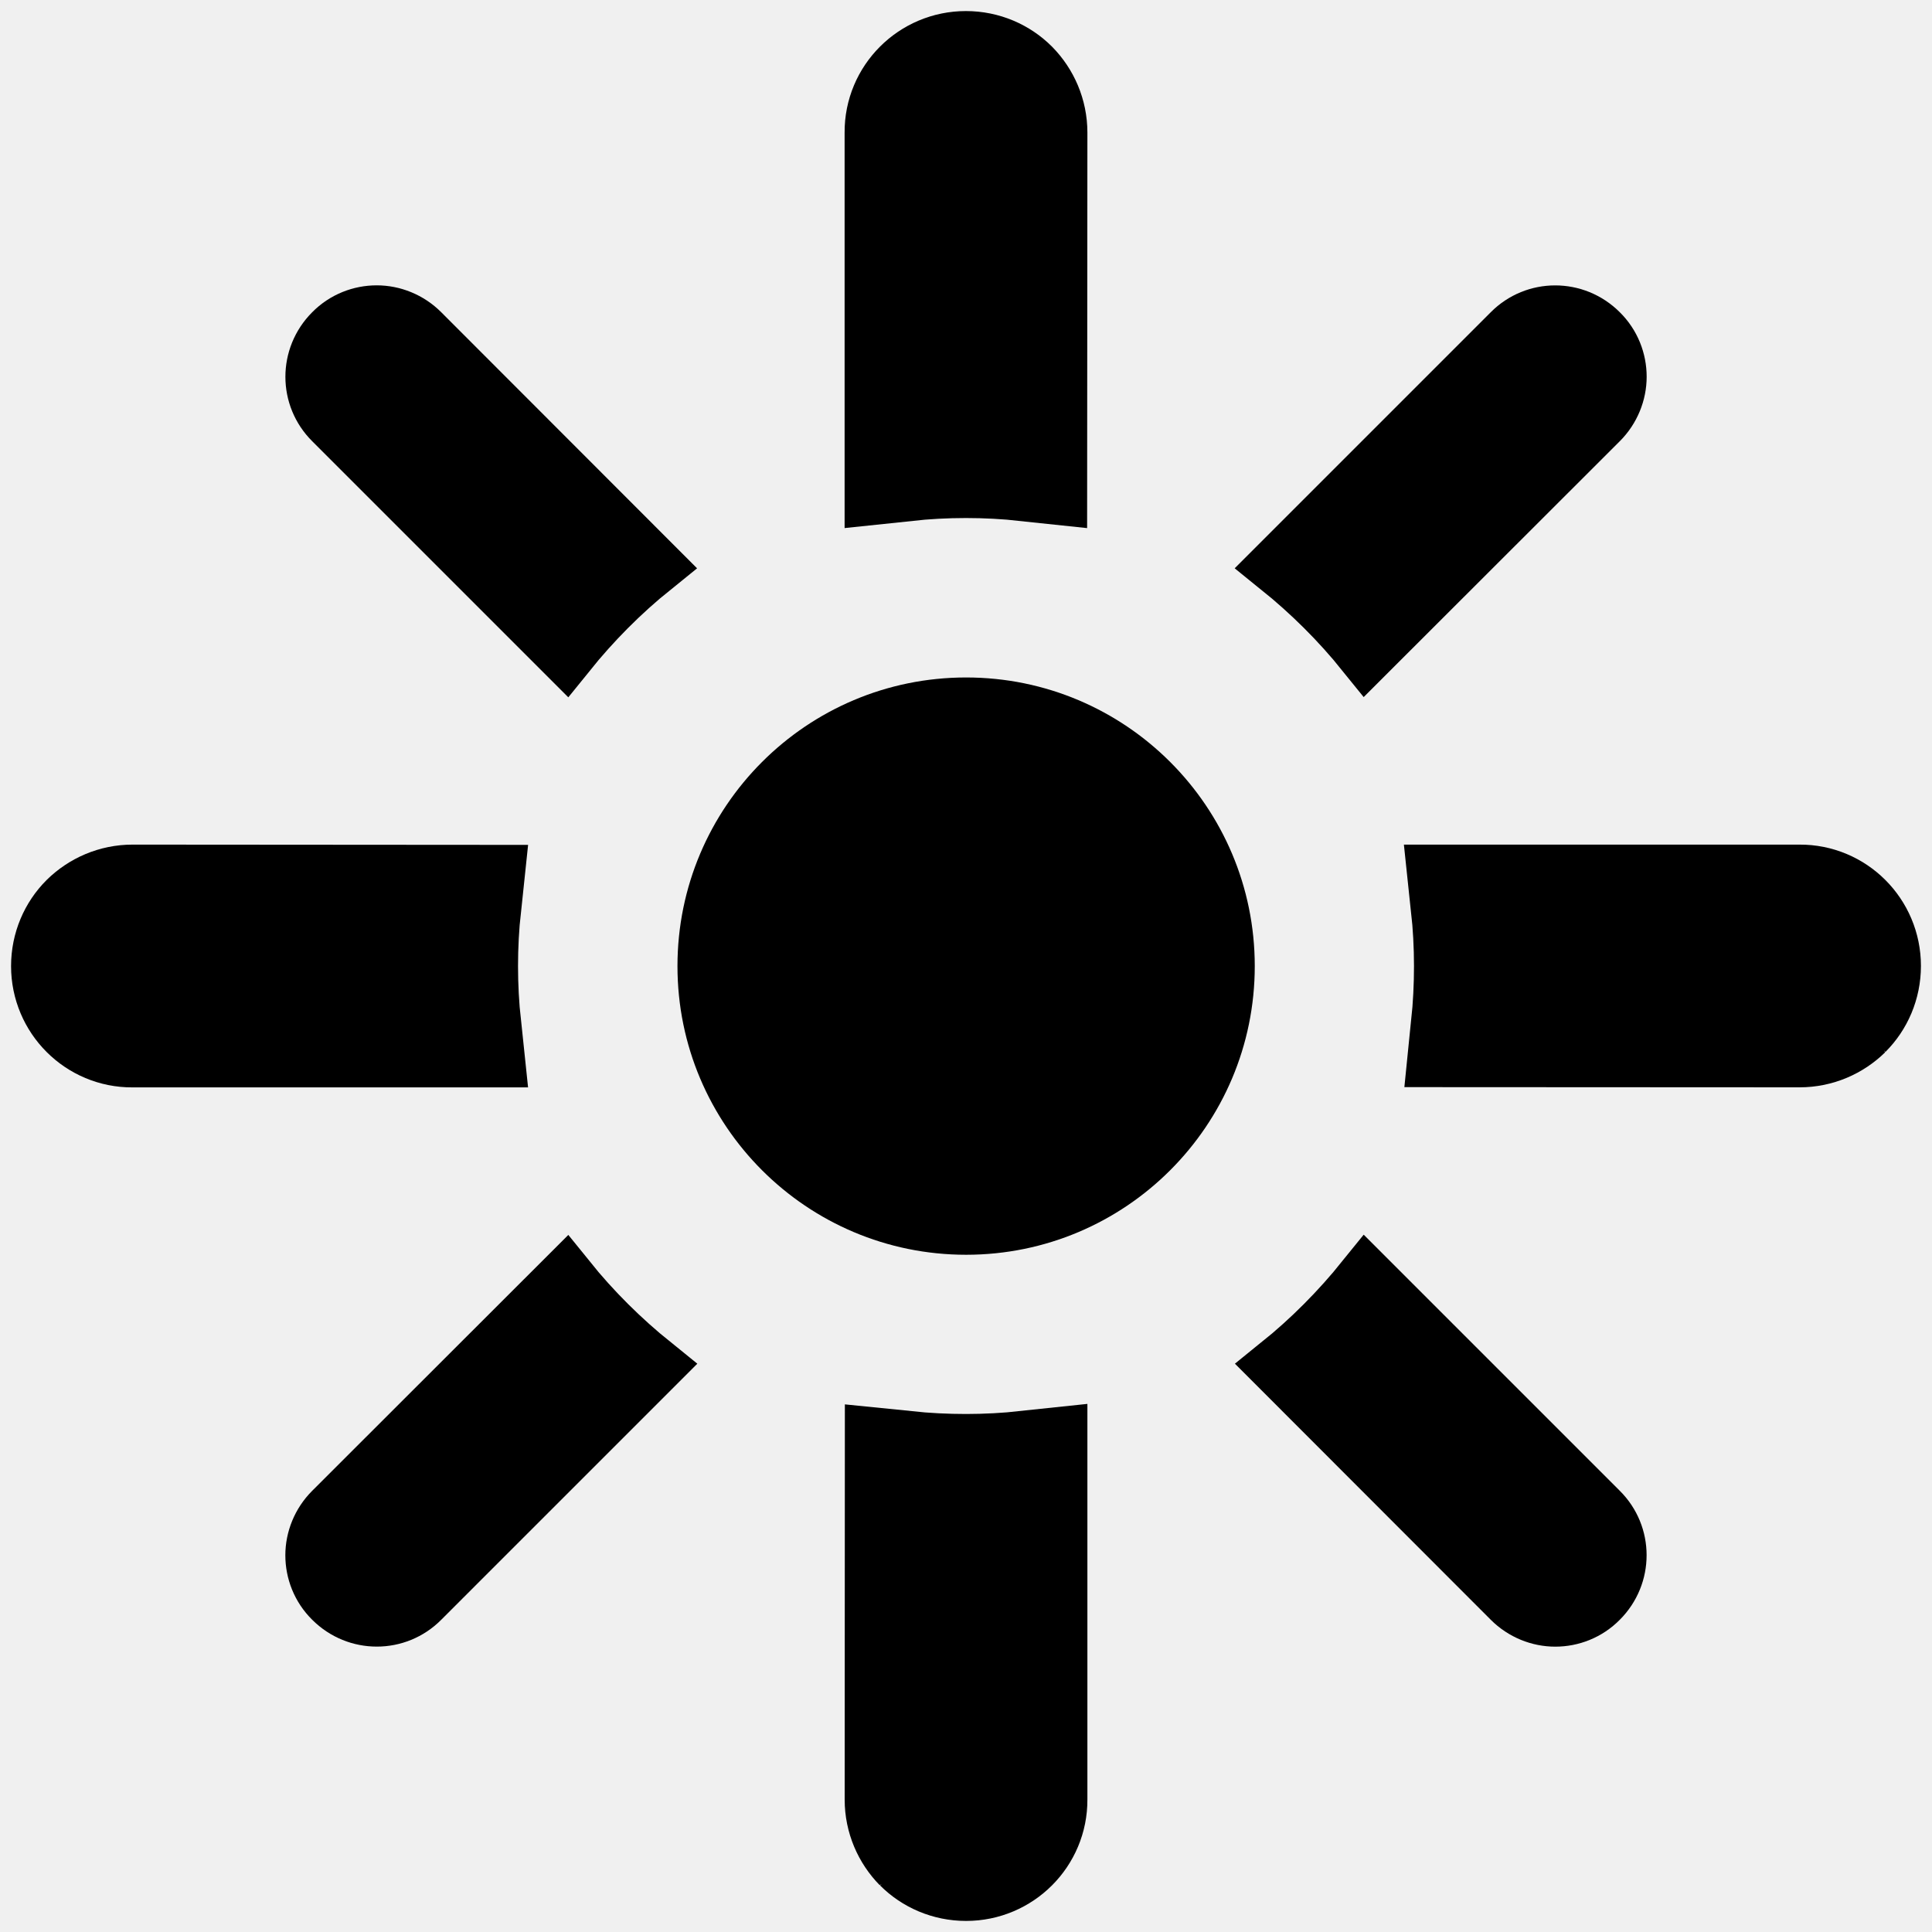
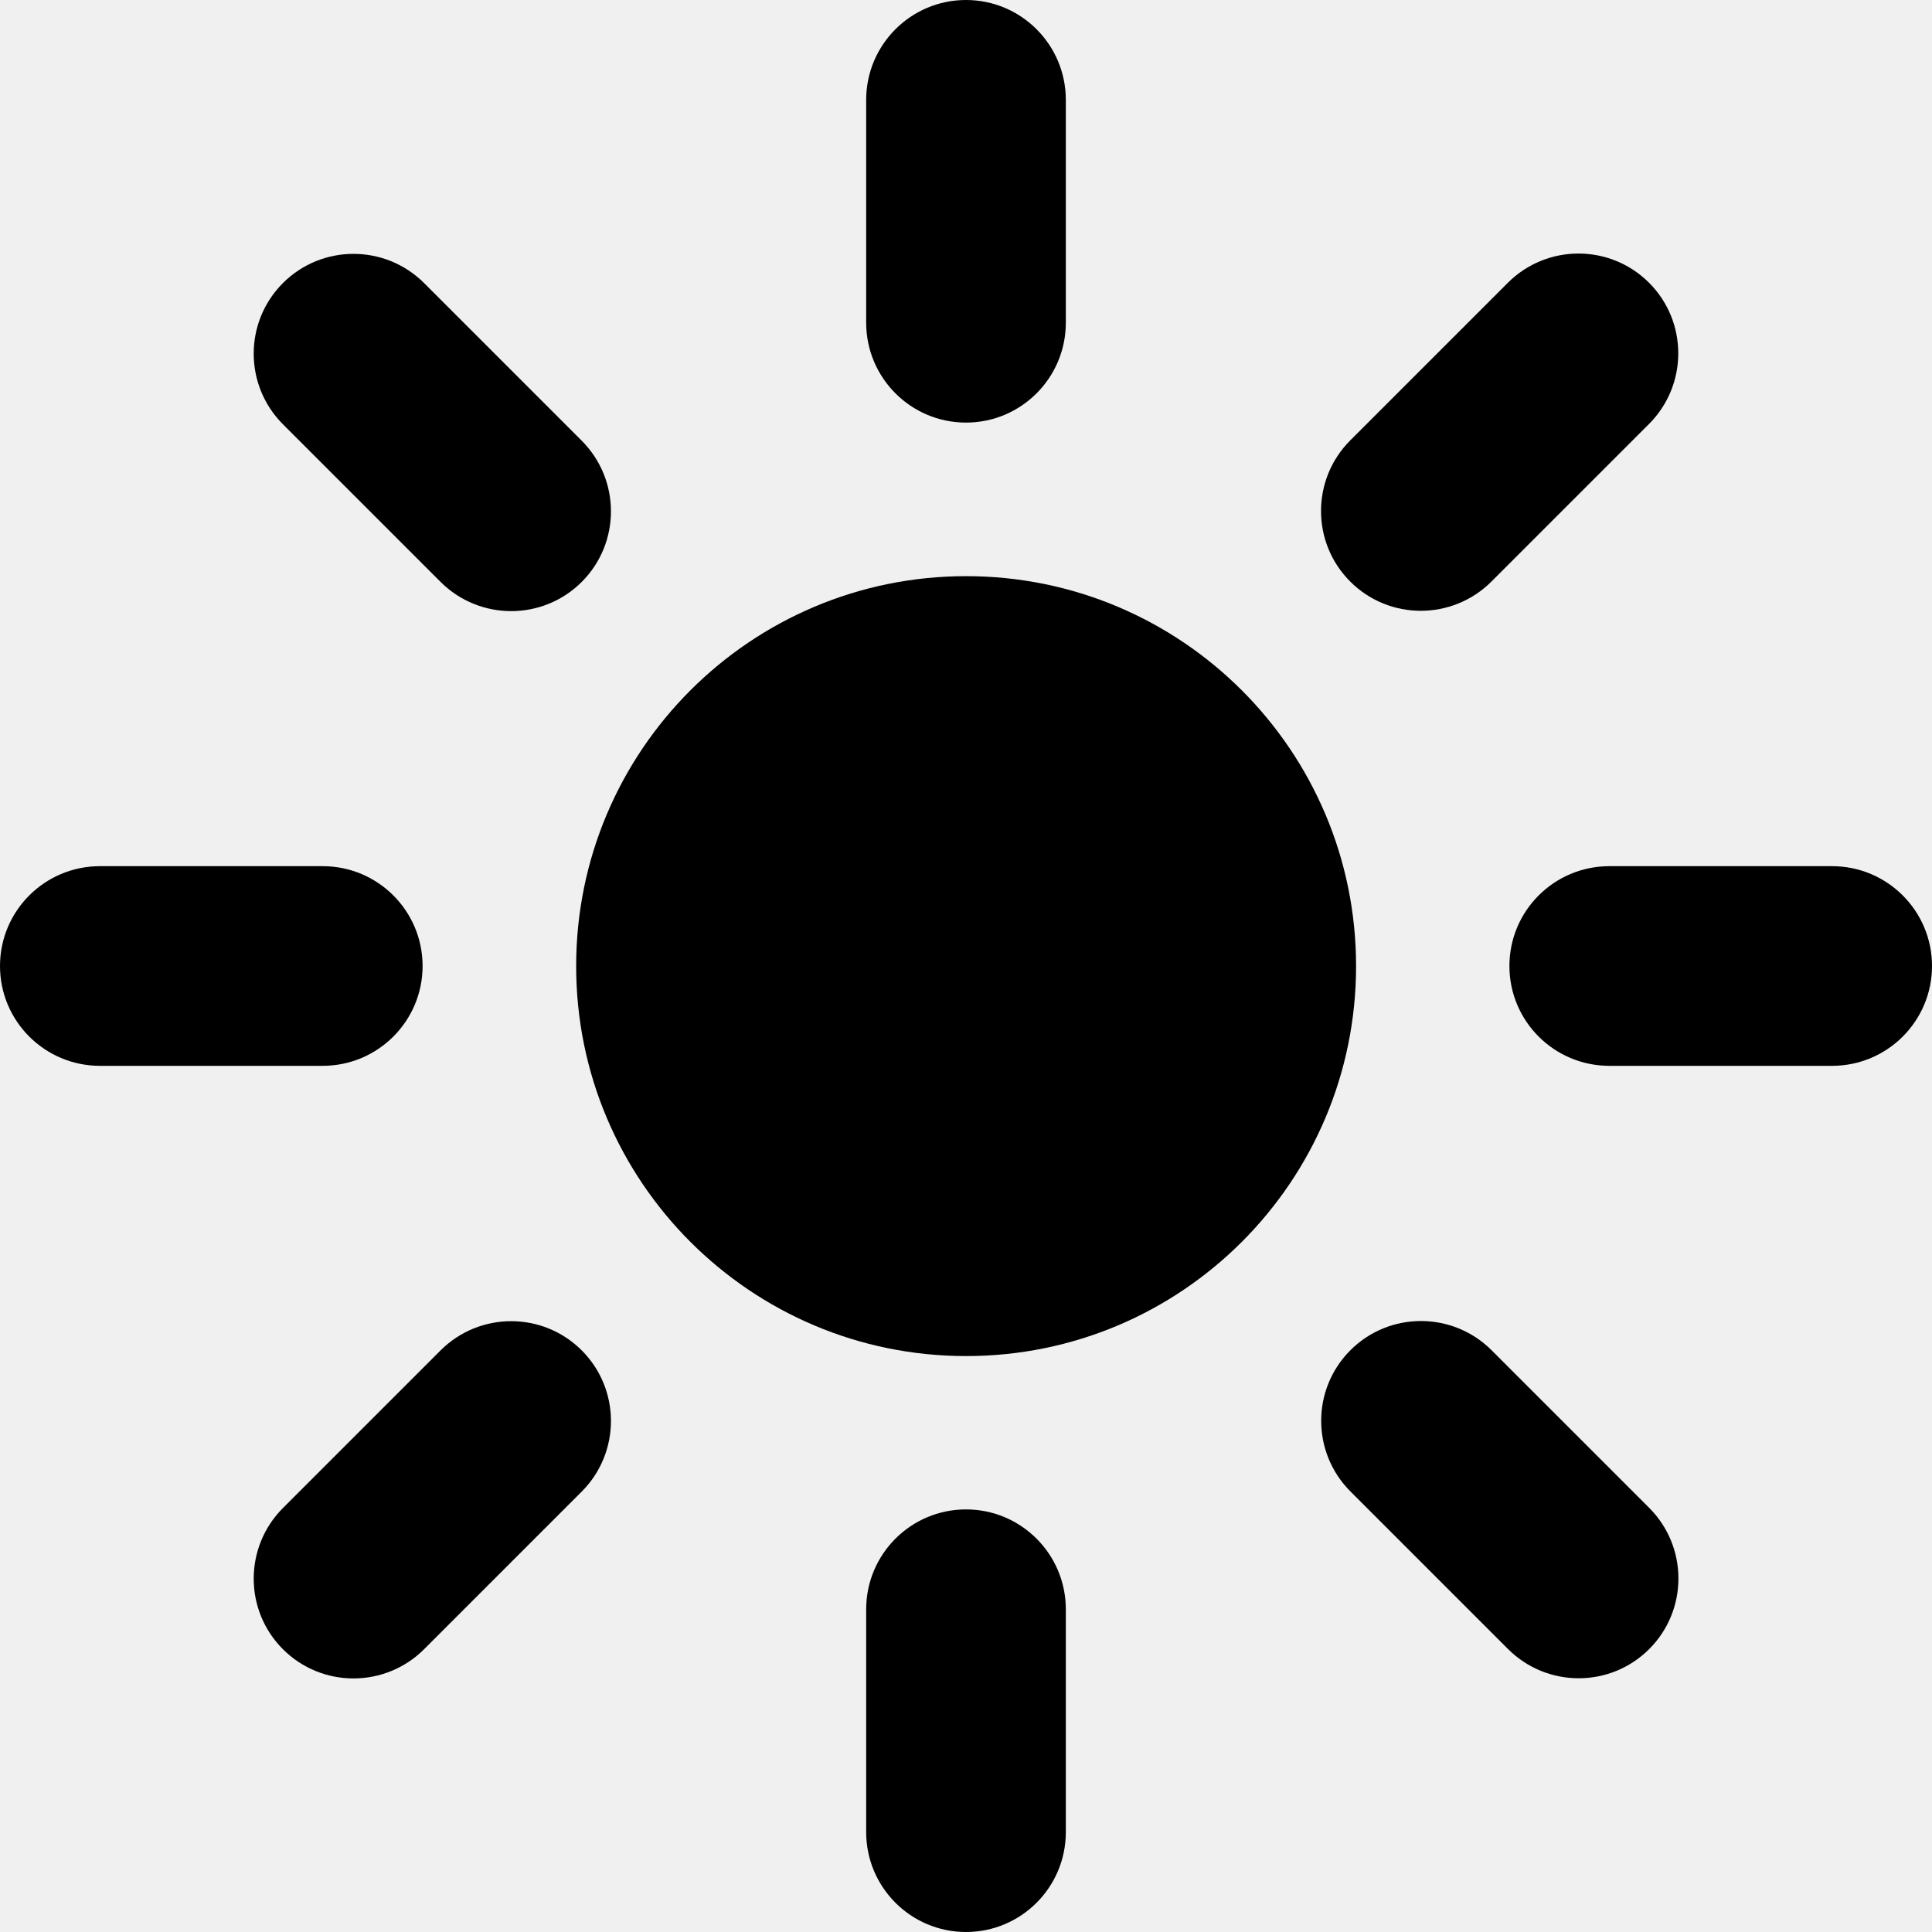
<svg xmlns="http://www.w3.org/2000/svg" width="32" height="32" viewBox="0 0 8.467 8.467" fill="#fff" version="1.1" id="svg8">
  <defs id="defs12" />
-   <circle cx="4.234" cy="4.234" r="1.265" id="circle6" style="fill:#000000;fill-opacity:1;stroke-width:1.549" />
-   <path style="fill:#000000;fill-opacity:1;stroke:#000000;stroke-width:0.529;stroke-miterlimit:4;stroke-dasharray:none;stroke-opacity:1" id="path831" d="m 0.391,4.044 c -0.048,0.048 -0.078,0.115 -0.078,0.19 0,0.148 0.12,0.268 0.267,0.267 H 2.02 C 2.001,4.323 2.001,4.144 2.02,3.967 L 0.581,3.966 c -0.074,0 -0.141,0.03 -0.19,0.078 z" />
-   <path d="m 4.423,0.391 c -0.048,-0.048 -0.115,-0.078 -0.19,-0.078 -0.148,0 -0.268,0.12 -0.267,0.267 V 2.02 C 4.144,2.001 4.323,2.001 4.5,2.02 L 4.501,0.581 c 0,-0.074 -0.03,-0.141 -0.078,-0.19 z" id="path835" style="fill:#000000;fill-opacity:1;stroke:#000000;stroke-width:0.529;stroke-miterlimit:4;stroke-dasharray:none;stroke-opacity:1" />
-   <path style="fill:#000000;fill-opacity:1;stroke:#000000;stroke-width:0.529;stroke-miterlimit:4;stroke-dasharray:none;stroke-opacity:1" id="path837" d="m 8.076,4.423 c 0.048,-0.048 0.078,-0.115 0.078,-0.19 0,-0.148 -0.12,-0.268 -0.267,-0.267 H 6.447 c 0.019,0.177 0.019,0.356 7.071e-4,0.534 l 1.439,7.071e-4 c 0.074,0 0.141,-0.03 0.19,-0.078 z" />
-   <path d="m 4.044,8.076 c 0.048,0.048 0.115,0.078 0.19,0.078 0.148,0 0.268,-0.12 0.267,-0.267 V 6.447 c -0.177,0.019 -0.356,0.019 -0.534,7.071e-4 l -7.071e-4,1.439 c 0,0.074 0.03,0.141 0.078,0.19 z" id="path839" style="fill:#000000;fill-opacity:1;stroke:#000000;stroke-width:0.529;stroke-miterlimit:4;stroke-dasharray:none;stroke-opacity:1" />
-   <path style="fill:#000000;fill-opacity:1;stroke:#000000;stroke-width:0.265;stroke-miterlimit:4;stroke-dasharray:none;stroke-opacity:1" id="path841" d="m 1.383,6.816 c 0,0.068 0.026,0.137 0.079,0.189 0.105,0.105 0.274,0.105 0.378,1e-7 l 1.018,-1.018 C 2.719,5.875 2.592,5.749 2.48,5.61 l -1.018,1.017 c -0.052,0.052 -0.079,0.121 -0.079,0.189 z" />
-   <path d="m 1.651,1.383 c -0.068,0 -0.137,0.026 -0.189,0.079 -0.105,0.105 -0.105,0.274 -1e-7,0.378 l 1.018,1.018 C 2.592,2.719 2.718,2.592 2.857,2.48 l -1.017,-1.018 c -0.052,-0.052 -0.121,-0.079 -0.189,-0.079 z" id="path843" style="fill:#000000;fill-opacity:1;stroke:#000000;stroke-width:0.265;stroke-miterlimit:4;stroke-dasharray:none;stroke-opacity:1" />
-   <path style="fill:#000000;fill-opacity:1;stroke:#000000;stroke-width:0.265;stroke-miterlimit:4;stroke-dasharray:none;stroke-opacity:1" id="path845" d="m 7.084,1.651 c 0,-0.068 -0.026,-0.137 -0.079,-0.189 -0.105,-0.105 -0.274,-0.105 -0.378,-10e-8 l -1.018,1.018 c 0.139,0.112 0.266,0.238 0.378,0.377 l 1.018,-1.017 c 0.052,-0.052 0.079,-0.121 0.079,-0.189 z" />
-   <path d="m 6.816,7.084 c 0.068,0 0.137,-0.026 0.189,-0.079 0.105,-0.105 0.105,-0.274 10e-8,-0.378 l -1.018,-1.018 C 5.875,5.748 5.749,5.875 5.61,5.987 l 1.017,1.018 c 0.052,0.052 0.121,0.079 0.189,0.079 z" id="path847" style="fill:#000000;fill-opacity:1;stroke:#000000;stroke-width:0.265;stroke-miterlimit:4;stroke-dasharray:none;stroke-opacity:1" />
+   <circle style="fill:#000000;fill-opacity:1;stroke-width:2.092" id="circle820" r="1.709" cy="4.234" cx="4.234" />
+   <rect style="fill:#000000;fill-opacity:1;stroke:none;stroke-width:0.529;stroke-linecap:round;stroke-linejoin:round;stroke-miterlimit:4;stroke-dasharray:none;stroke-opacity:1" id="rect824" width="0.875" height="1.852" x="3.796" y="0" ry="0.438" />
+   <rect ry="0.438" y="-8.467" x="3.796" height="1.852" width="0.875" id="rect828" style="fill:#000000;fill-opacity:1;stroke:none;stroke-width:0.529;stroke-linecap:round;stroke-linejoin:round;stroke-miterlimit:4;stroke-dasharray:none;stroke-opacity:1" transform="rotate(90)" />
+   <rect transform="scale(-1)" style="fill:#000000;fill-opacity:1;stroke:none;stroke-width:0.529;stroke-linecap:round;stroke-linejoin:round;stroke-miterlimit:4;stroke-dasharray:none;stroke-opacity:1" id="rect830" width="0.875" height="1.852" x="-4.671" y="-8.467" ry="0.438" />
+   <rect ry="0.438" y="4.4950866e-08" x="-4.671" height="1.852" width="0.875" id="rect832" style="fill:#000000;fill-opacity:1;stroke:none;stroke-width:0.529;stroke-linecap:round;stroke-linejoin:round;stroke-miterlimit:4;stroke-dasharray:none;stroke-opacity:1" transform="rotate(-90)" />
+   <rect transform="rotate(-45)" style="fill:#000000;fill-opacity:1;stroke:none;stroke-width:0.529;stroke-linecap:round;stroke-linejoin:round;stroke-miterlimit:4;stroke-dasharray:none;stroke-opacity:1" id="rect834" width="0.875" height="1.852" x="-0.438" y="1.754" ry="0.438" />
+   <rect ry="0.438" y="-4.234" x="5.549" height="1.852" width="0.875" id="rect836" style="fill:#000000;fill-opacity:1;stroke:none;stroke-width:0.529;stroke-linecap:round;stroke-linejoin:round;stroke-miterlimit:4;stroke-dasharray:none;stroke-opacity:1" transform="rotate(45)" />
+   <rect transform="rotate(135)" style="fill:#000000;fill-opacity:1;stroke:none;stroke-width:0.529;stroke-linecap:round;stroke-linejoin:round;stroke-miterlimit:4;stroke-dasharray:none;stroke-opacity:1" id="rect838" width="0.875" height="1.852" x="-0.438" y="-10.221" ry="0.438" />
+   <rect ry="0.438" y="-4.234" x="-6.425" height="1.852" width="0.875" id="rect840" style="fill:#000000;fill-opacity:1;stroke:none;stroke-width:0.529;stroke-linecap:round;stroke-linejoin:round;stroke-miterlimit:4;stroke-dasharray:none;stroke-opacity:1" transform="rotate(-135)" />
</svg>
